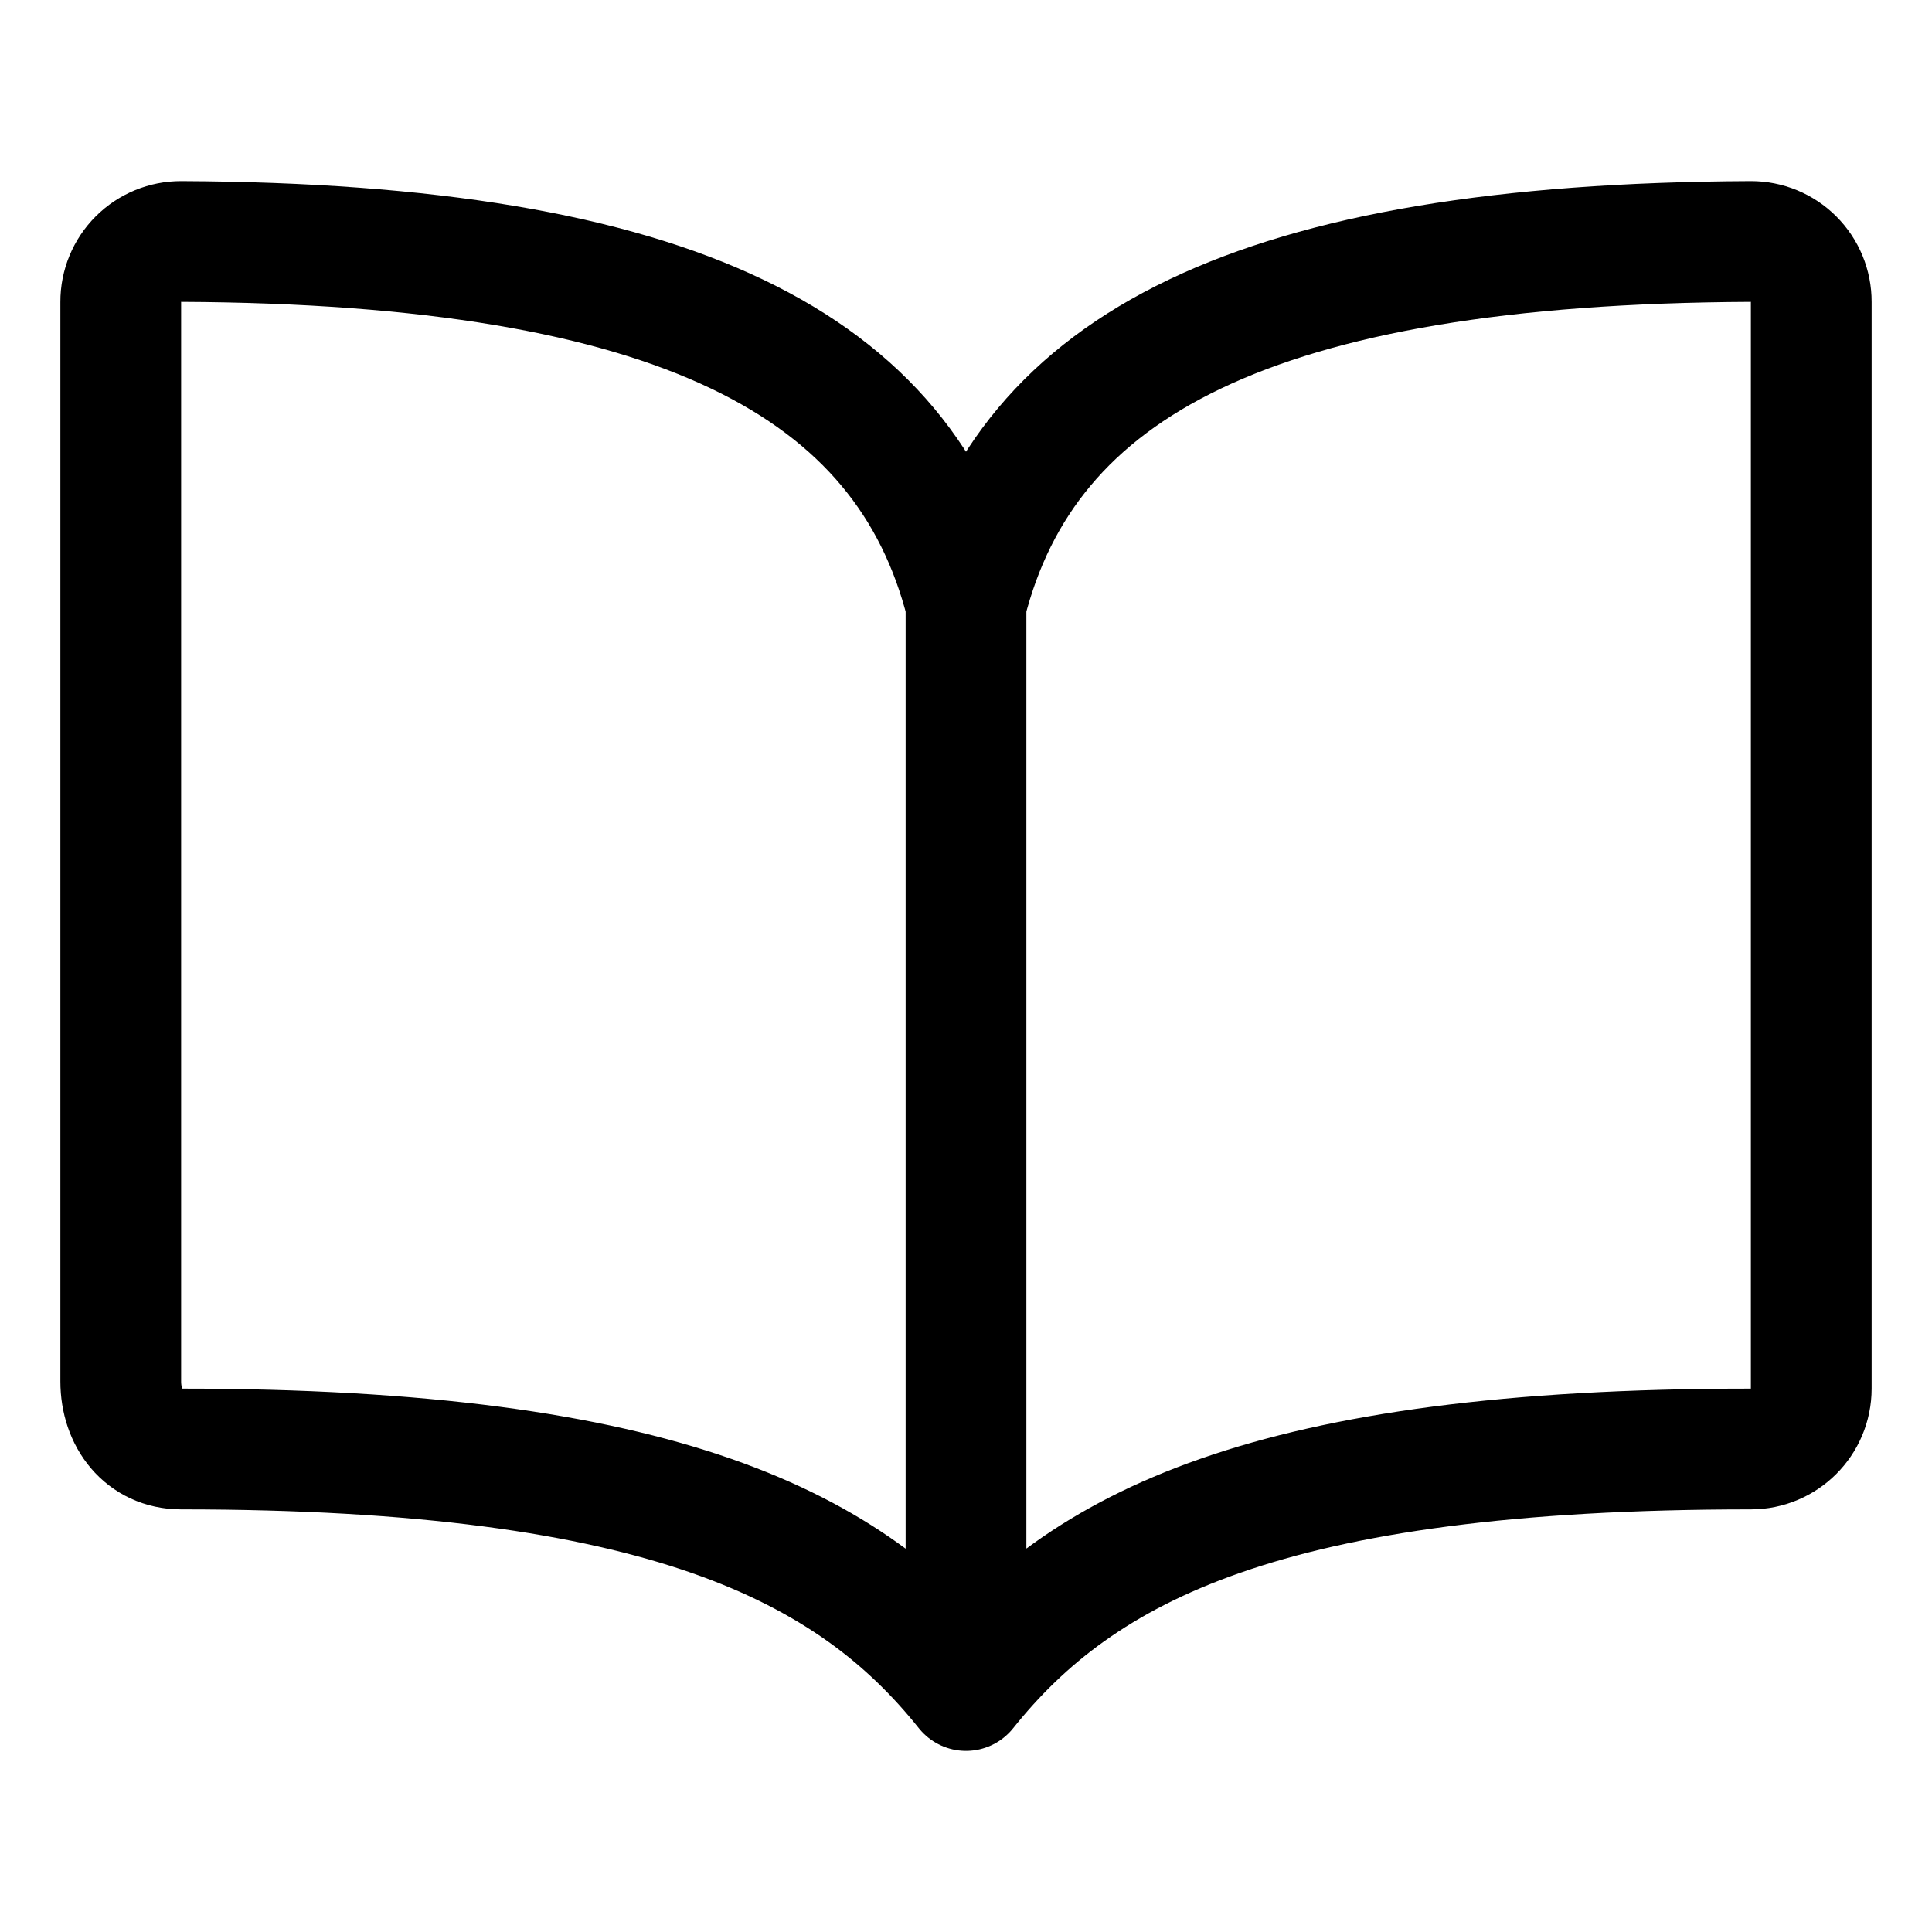
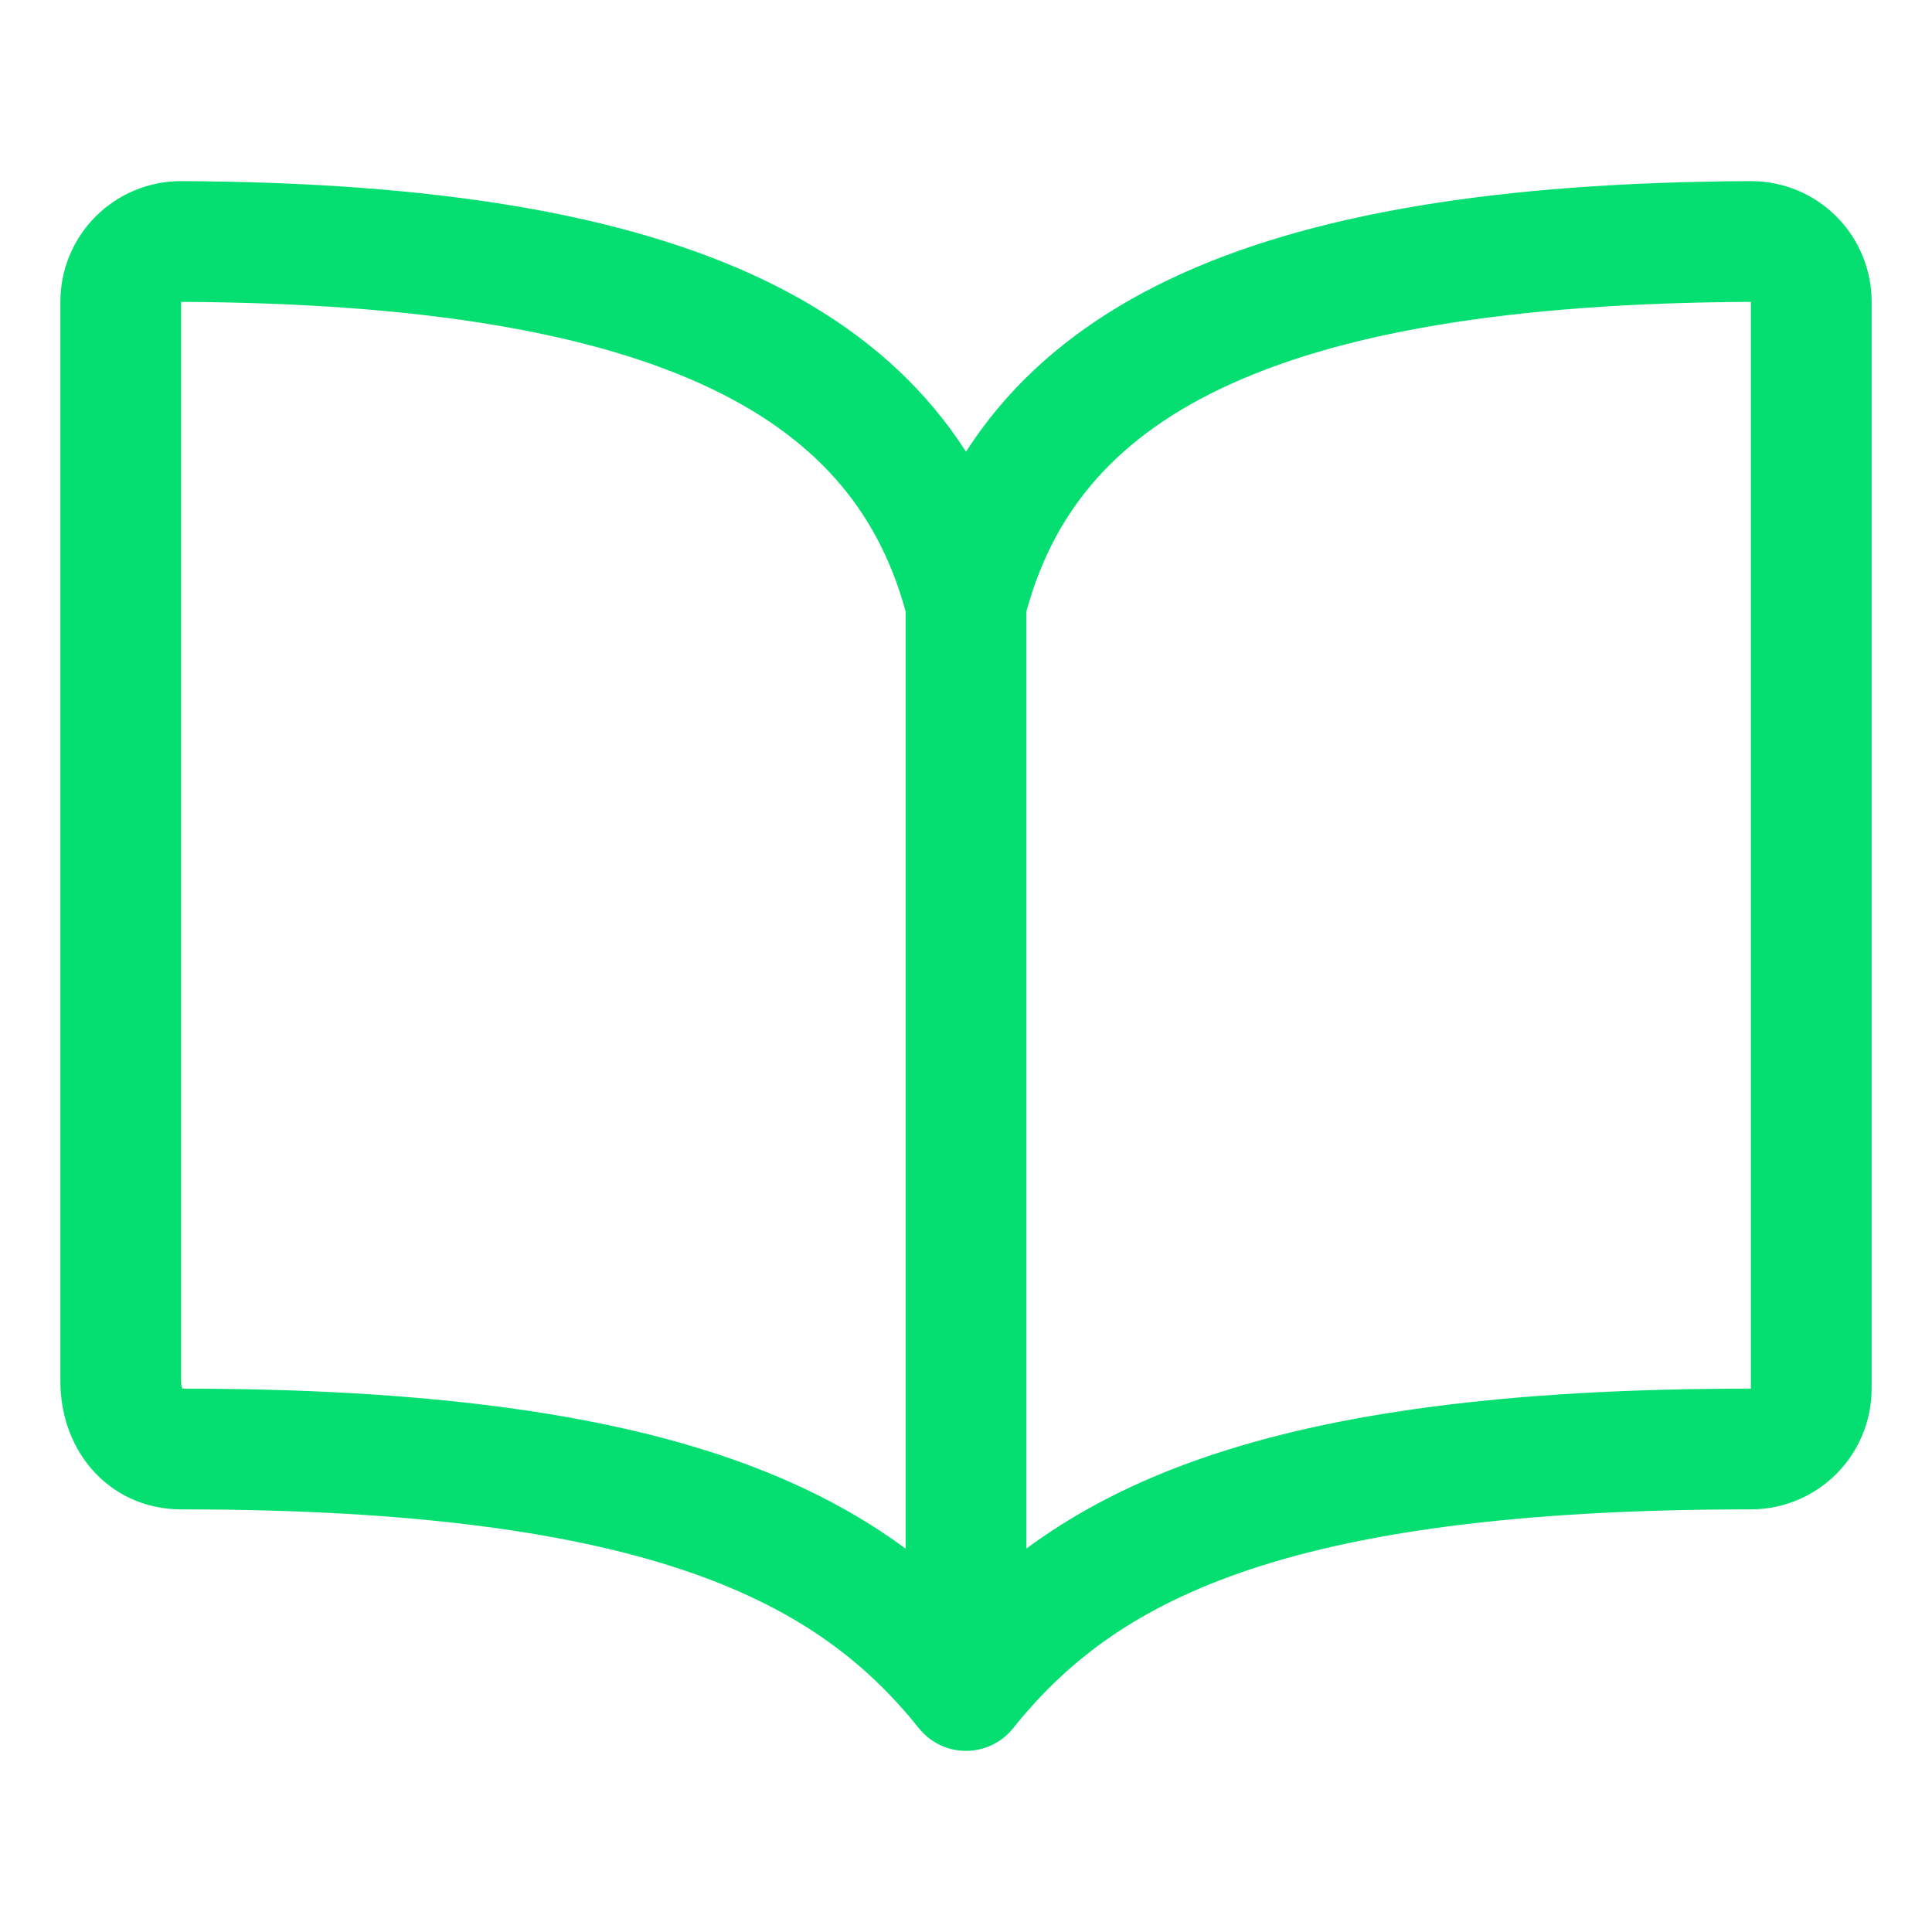
<svg xmlns="http://www.w3.org/2000/svg" class="ionicon" viewBox="0 0 512 512">
-   <path d="M256 160c16-63.16 76.43-95.41 208-96a15.94 15.94 0 0116 16v288a16 16 0 01-16 16c-128 0-177.45 25.81-208 64-30.37-38-80-64-208-64-9.88 0-16-8.05-16-17.93V80a15.94 15.94 0 0116-16c131.57.59 192 32.84 208 96zM256 160v288" fill="none" stroke="currentColor" stroke-linecap="round" stroke-linejoin="round" stroke-width="32" />
+   <path d="M256 160c16-63.16 76.43-95.41 208-96a15.94 15.94 0 0116 16v288a16 16 0 01-16 16c-128 0-177.45 25.81-208 64-30.37-38-80-64-208-64-9.88 0-16-8.05-16-17.93V80a15.94 15.94 0 0116-16c131.57.59 192 32.84 208 96zM256 160v288" fill="none" stroke="#05df72" stroke-linecap="round" stroke-linejoin="round" stroke-width="32" />
</svg>
